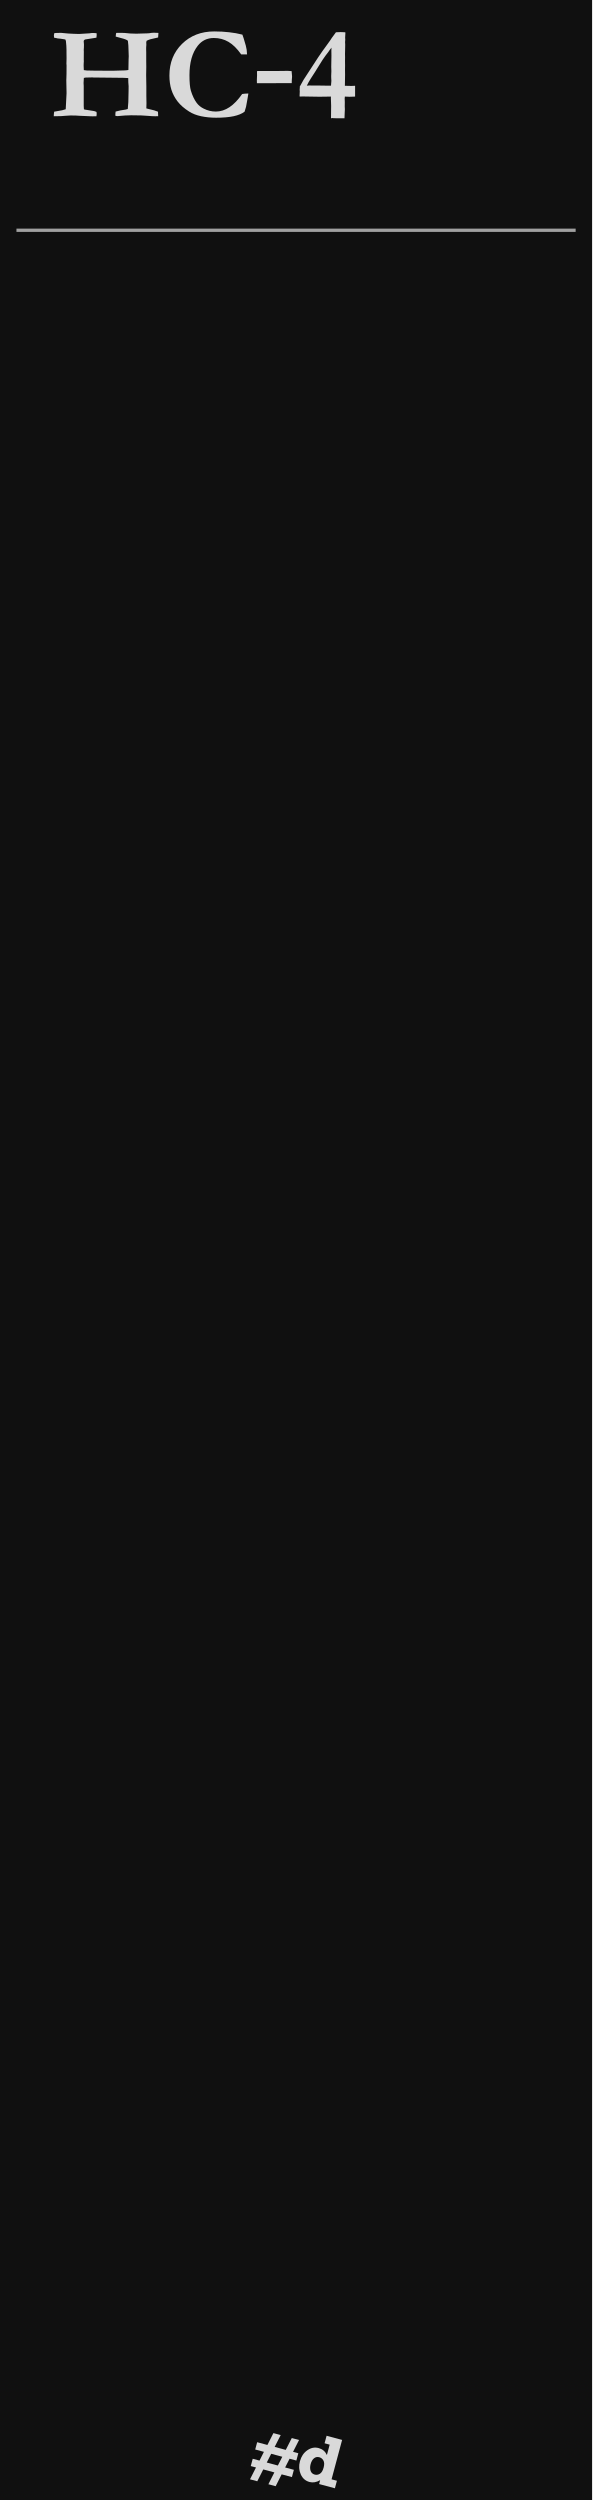
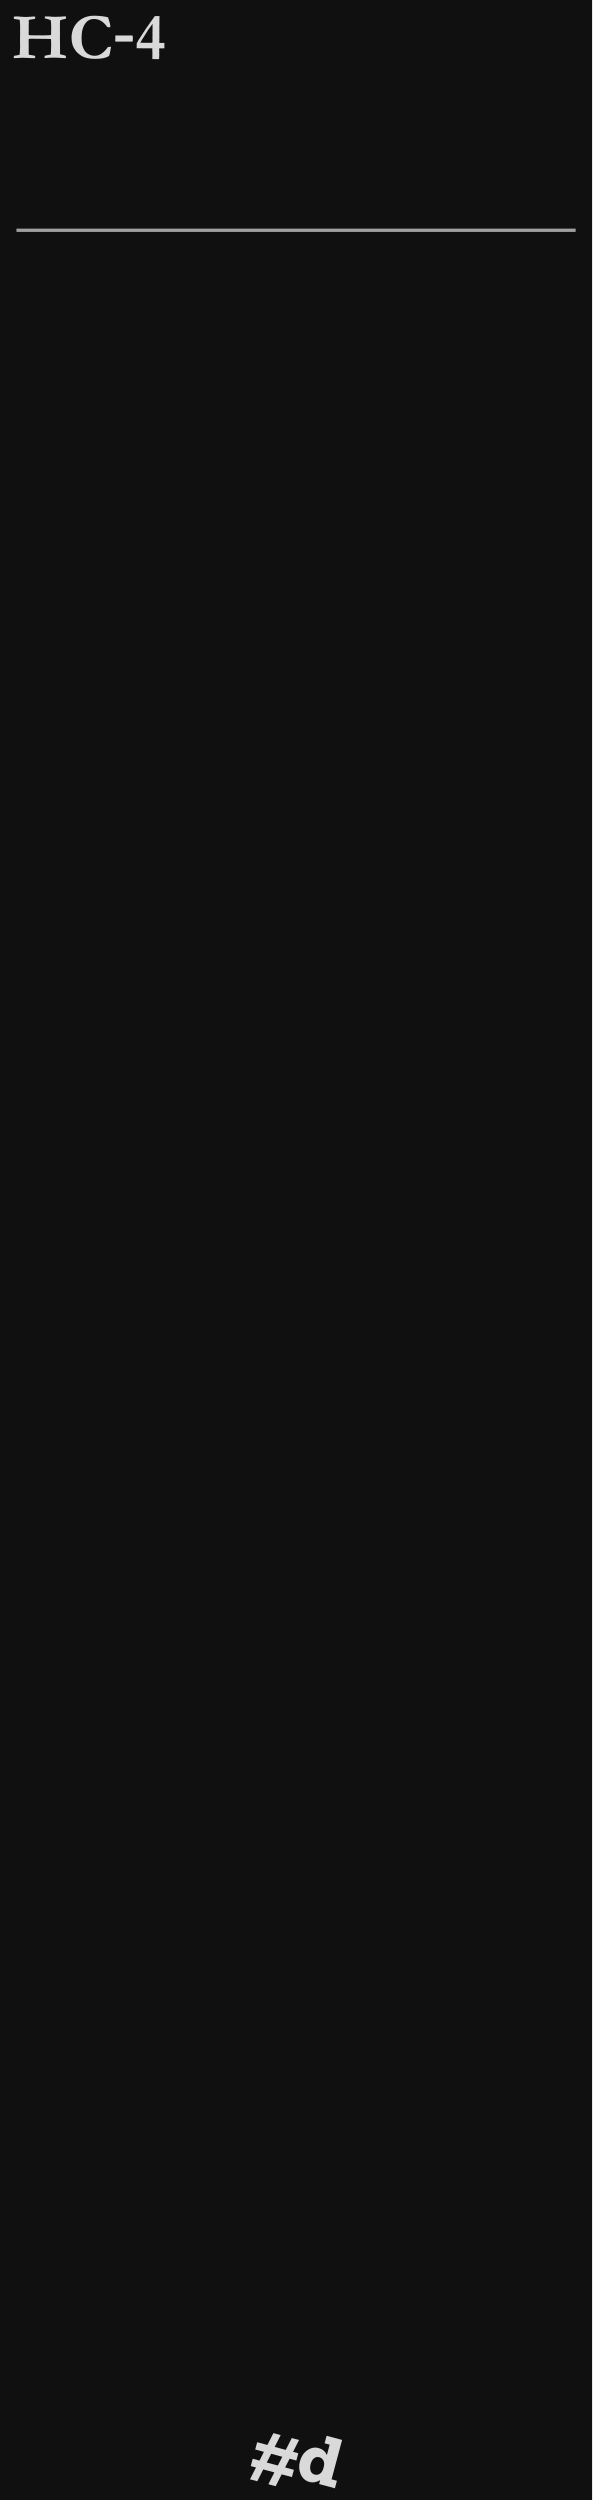
<svg xmlns="http://www.w3.org/2000/svg" height="380" width="90" viewBox="0 0 90 380" version="1.1" xml:space="preserve">
  <rect id="panel" style="fill:#101010" x="0" y="0" width="90" height="380" />
-   <g id="HC-2" style="fill:#d9d9d9">
+   <g id="HC-4" style="fill:#d9d9d9" transform="translate(-2),scale(.5)">
    <path d="m 39.091,10.791 h 3.076 l 1.562,-0.02 q 0.322,0 0.596,0.039 0.029,0.459 0.059,0.684 l 0.01,0.166 -0.039,0.508 q -0.01,0.117 -0.01,0.293 v 0.176 l -5.293,0.01 q -0.01,-0.283 -0.01,-0.43 0,-0.244 0.02,-0.547 0.01,-0.156 0.01,-0.225 l -0.01,-0.488 z" />
    <path d="m 8.173,17.669 q 0,-0.293 0.059,-0.693 l 1.221,-0.215 q 0.225,-0.049 0.537,-0.156 l 0.127,-2.441 q -0.039,-1.318 -0.039,-1.973 l 0.01,-0.234 q 0.029,-0.4 0.029,-2.012 l -0.02,-0.283 0.02,-0.82 -0.01,-0.85 V 7.572 q 0,-0.566 -0.088,-1.328 Q 10.009,6.175 9.94,6.009 9.862,5.98 9.764,5.97 9.677,5.96 9.579,5.941 9.198,5.872 8.768,5.843 L 8.622,5.804 Q 8.358,5.775 8.221,5.726 8.192,5.443 8.192,5.365 q 0,-0.117 0.059,-0.322 0.195,-0.039 0.547,-0.039 0.352,0 0.488,-0.01 1.191,0.127 1.768,0.137 0.264,0 0.527,0.02 0.273,0.01 0.479,0.01 0.322,0 1.572,-0.098 0.205,-0.049 0.449,-0.049 0.361,0 0.605,0.039 0.01,0.205 0.01,0.293 0,0.156 -0.039,0.381 l -1.719,0.273 Q 12.723,6.097 12.723,6.283 l 0.029,0.361 0.01,0.156 -0.01,0.43 -0.02,0.332 v 0.078 q 0.01,0.107 0.01,0.186 l -0.01,1.24 q 0.01,0.176 0.01,0.264 0,0.049 -0.02,0.312 -0.01,0.156 -0.01,0.322 0,0.146 0.029,0.693 0.273,0.049 0.459,0.059 l 1.445,0.029 h 0.703 l 1.758,0.01 1.709,-0.049 q 0.332,0 0.703,-0.068 0.02,-0.332 0.029,-1.631 L 19.569,8.568 19.511,6.908 19.442,6.224 q -0.029,-0.068 -0.137,-0.127 -0.342,-0.195 -1.367,-0.439 -0.186,-0.039 -0.352,-0.098 0.02,-0.342 0.078,-0.557 0.215,-0.01 0.264,-0.01 l 0.947,0.01 q 0.908,0.117 1.846,0.117 0.215,0 0.342,-0.01 L 22.333,5.072 q 0.176,-0.01 0.342,-0.02 0.352,-0.078 0.723,-0.078 0.283,0 0.684,0.029 -0.01,0.381 -0.049,0.693 -0.898,0.186 -1.182,0.273 -0.273,0.078 -0.557,0.225 l -0.059,0.195 V 6.556 l 0.01,0.254 -0.01,0.127 q -0.02,0.205 -0.02,0.312 V 7.494 q 0.01,0.439 0.01,0.488 v 1.24 l 0.01,0.938 -0.02,1.24 q -0.01,0.43 0.029,1.758 v 1.387 l 0.02,1.152 q 0,0.322 -0.02,0.781 0.205,0.059 0.381,0.098 0.918,0.195 1.387,0.4 l 0.029,0.684 q -0.391,0.01 -0.459,0.01 -0.469,0 -1.074,-0.059 -0.801,-0.088 -2.578,-0.088 -0.801,0 -2.07,0.127 -0.137,0 -0.332,-0.059 0.01,-0.449 0.049,-0.635 l 0.752,-0.176 0.791,-0.127 q 0.117,-0.029 0.303,-0.088 0.107,-0.791 0.117,-2.627 l 0.01,-0.83 q -0.059,-0.518 -0.059,-1.24 -0.361,-0.029 -0.781,-0.039 l -4.531,-0.049 -0.088,-0.01 -0.068,-0.01 q -0.068,0 -0.156,0.01 -0.254,0.01 -0.43,0.01 h -0.273 q -0.186,0 -0.42,0.068 l -0.039,0.732 v 0.127 q 0.02,0.264 0.02,0.342 v 3.027 q 0,0.254 0.029,0.518 l 0.098,0.059 1.436,0.225 q 0.107,0.039 0.166,0.049 0.127,0.029 0.215,0.088 0.029,0.225 0.029,0.303 0,0.127 -0.039,0.352 -0.352,0.01 -0.596,0.01 -0.215,0 -0.4,-0.01 -0.088,0 -0.166,-0.01 l -1.377,-0.059 q -0.488,-0.049 -1.367,-0.049 l -0.205,0.01 q -0.41,0.02 -0.479,0.029 -0.605,0.078 -1.895,0.078 z" />
    <path d="m 36.845,5.267 q 0.127,0.293 0.518,1.67 0.176,0.625 0.186,1.328 H 36.659 Q 35.721,6.937 34.725,6.361 33.729,5.775 32.499,5.775 q -1.514,0 -2.441,1.182 -1.26,1.602 -1.26,4.463 0,1.66 0.215,2.363 0.352,1.143 0.889,1.865 0.41,0.547 1.074,0.869 0.859,0.439 1.836,0.439 1.074,0 2.07,-0.664 1.006,-0.674 1.924,-2.002 0.361,-0.068 0.947,-0.078 -0.039,0.371 -0.127,0.771 -0.029,0.156 -0.225,1.24 l -0.088,0.293 -0.137,0.459 q -0.596,0.459 -1.68,0.693 -1.074,0.225 -2.646,0.225 -1.201,0 -2.275,-0.225 -1.064,-0.225 -1.826,-0.713 -1.113,-0.703 -1.748,-1.523 -0.635,-0.82 -0.947,-1.787 -0.303,-0.967 -0.303,-2.168 0,-2.91 1.914,-4.805 1.924,-1.895 4.902,-1.895 1.211,0 2.275,0.127 1.074,0.117 2.002,0.361 z" />
    <path d="m 53.973,13.04 v 1.641 q -0.527,0.029 -0.83,0.029 -0.283,0 -0.723,-0.029 -0.029,0.234 -0.029,0.283 l 0.02,0.586 -0.01,0.625 0.02,0.43 q 0,0.117 -0.029,0.586 -0.02,0.264 -0.029,0.791 l -0.84,-0.01 H 51.005 q -0.205,0 -0.312,-0.01 l -0.166,-0.02 q -0.068,0 -0.215,0.039 l 0.02,-1.895 -0.039,-1.221 q 0,-0.049 0.02,-0.186 -0.469,0.01 -1.396,0.02 h -0.645 q -0.83,0 -1.846,-0.029 -0.322,-0.01 -0.42,-0.01 -0.146,0 -0.449,0.02 l -0.02,-0.127 0.029,-0.674 -0.02,-0.215 0.029,-0.4 -0.02,-0.078 q 0.459,-0.869 0.586,-1.055 l 2.236,-3.438 q 0.752,-1.113 1.191,-1.689 0.449,-0.586 0.625,-0.869 0.273,-0.439 0.479,-0.693 0.303,-0.381 0.391,-0.537 0.576,-0.029 0.723,-0.029 0.186,0 0.693,0.029 l 0.02,0.117 -0.039,0.723 0.02,0.254 -0.029,0.4 0.02,0.4 -0.02,0.967 -0.01,0.42 0.01,0.547 -0.01,0.508 0.01,0.693 -0.01,0.664 0.01,0.771 -0.029,1.67 q 0.342,0 0.85,0.02 H 53.505 q 0.156,0 0.469,-0.02 z m -3.662,-0.02 q 0.059,-0.488 0.059,-0.732 0,-0.098 -0.02,-0.361 -0.01,-0.273 -0.01,-0.352 l 0.029,-0.762 -0.02,-0.654 0.029,-1.689 -0.01,-0.771 q 0,-0.098 0.02,-0.459 -0.078,0.117 -0.273,0.352 -0.137,0.225 -0.225,0.332 -0.381,0.469 -0.85,1.162 l -0.879,1.406 q -0.127,0.195 -0.283,0.459 -0.264,0.43 -0.635,0.986 -0.361,0.557 -0.605,1.084 0.293,-0.029 0.4,-0.029 l 0.469,0.01 h 0.938 l 1.309,0.02 z" />
  </g>
  <g id="guide" style="display:none">
    <line id="head" x1="45" y1="7.5" x2="82.5" y2="7.5" style="stroke:#405a80;stroke-width:.25" />
    <line id="logo-depth" x1="7.5" y1="20" x2="82.5" y2="20" style="stroke:#405a80;stroke-width:.25" />
    <line id="v-center" x1="45" y1="7.5" x2="45" y2="365" style="stroke:#405a80;stroke-width:.25" />
    <line id="left" x1="7.5" y1="7.5" x2="7.5" y2="365" style="stroke:#405a80;stroke-width:.25" />
    <line id="right" x1="82.5" y1="7.5" x2="82.5" y2="365" style="stroke:#405a80;stroke-width:.25" />
    <line id="foot" x1="7.5" y1="365" x2="82.5" y2="365" style="stroke:#405a80;stroke-width:.25" />
  </g>
  <line x1="2.5" y1="35" x2="87.5" y2="35" style="stroke-width:.5;stroke:#a0a0a0" />
  <g id="logo" style="fill:#d9d9d9">
    <path d="m 40.647,371.634 0.91,-1.8 1.108,0.297 -0.916,1.799 1.687,0.452 0.916,-1.799 1.103,0.296 -0.911,1.801 0.8,0.214 -0.297,1.108 -1.032,-0.276 -0.675,1.33 1.328,0.356 -0.297,1.107 -1.56,-0.417 -0.91,1.8 -1.108,-0.297 0.911,-1.8 -1.687,-0.453 -0.911,1.801 L 38,376.855 l 0.911,-1.8 -0.795,-0.213 0.297,-1.108 1.032,0.276 0.67,-1.331 -1.323,-0.355 0.297,-1.108 z m 2.262,1.793 -1.687,-0.452 -0.676,1.33 1.688,0.453 z" />
    <path d="m 51.211,377.075 -0.307,1.144 -2.399,-0.643 0.158,-0.59 q -0.839,0.485 -1.614,0.277 -0.928,-0.249 -1.336,-1.166 -0.408,-0.917 -0.121,-1.989 0.292,-1.088 1.116,-1.663 0.827,-0.581 1.729,-0.339 0.867,0.233 1.251,1.056 l 0.422,-1.575 -0.774,-0.208 0.306,-1.143 2.359,0.632 -1.604,5.989 z m -2.023,-1.988 q 0.191,-0.712 -0.036,-1.098 -0.221,-0.383 -0.612,-0.488 -0.466,-0.124 -0.821,0.17 -0.348,0.293 -0.506,0.882 -0.149,0.559 -0.001,1.011 0.15,0.446 0.627,0.575 0.394,0.106 0.775,-0.122 0.386,-0.231 0.573,-0.93 z" />
  </g>
</svg>
